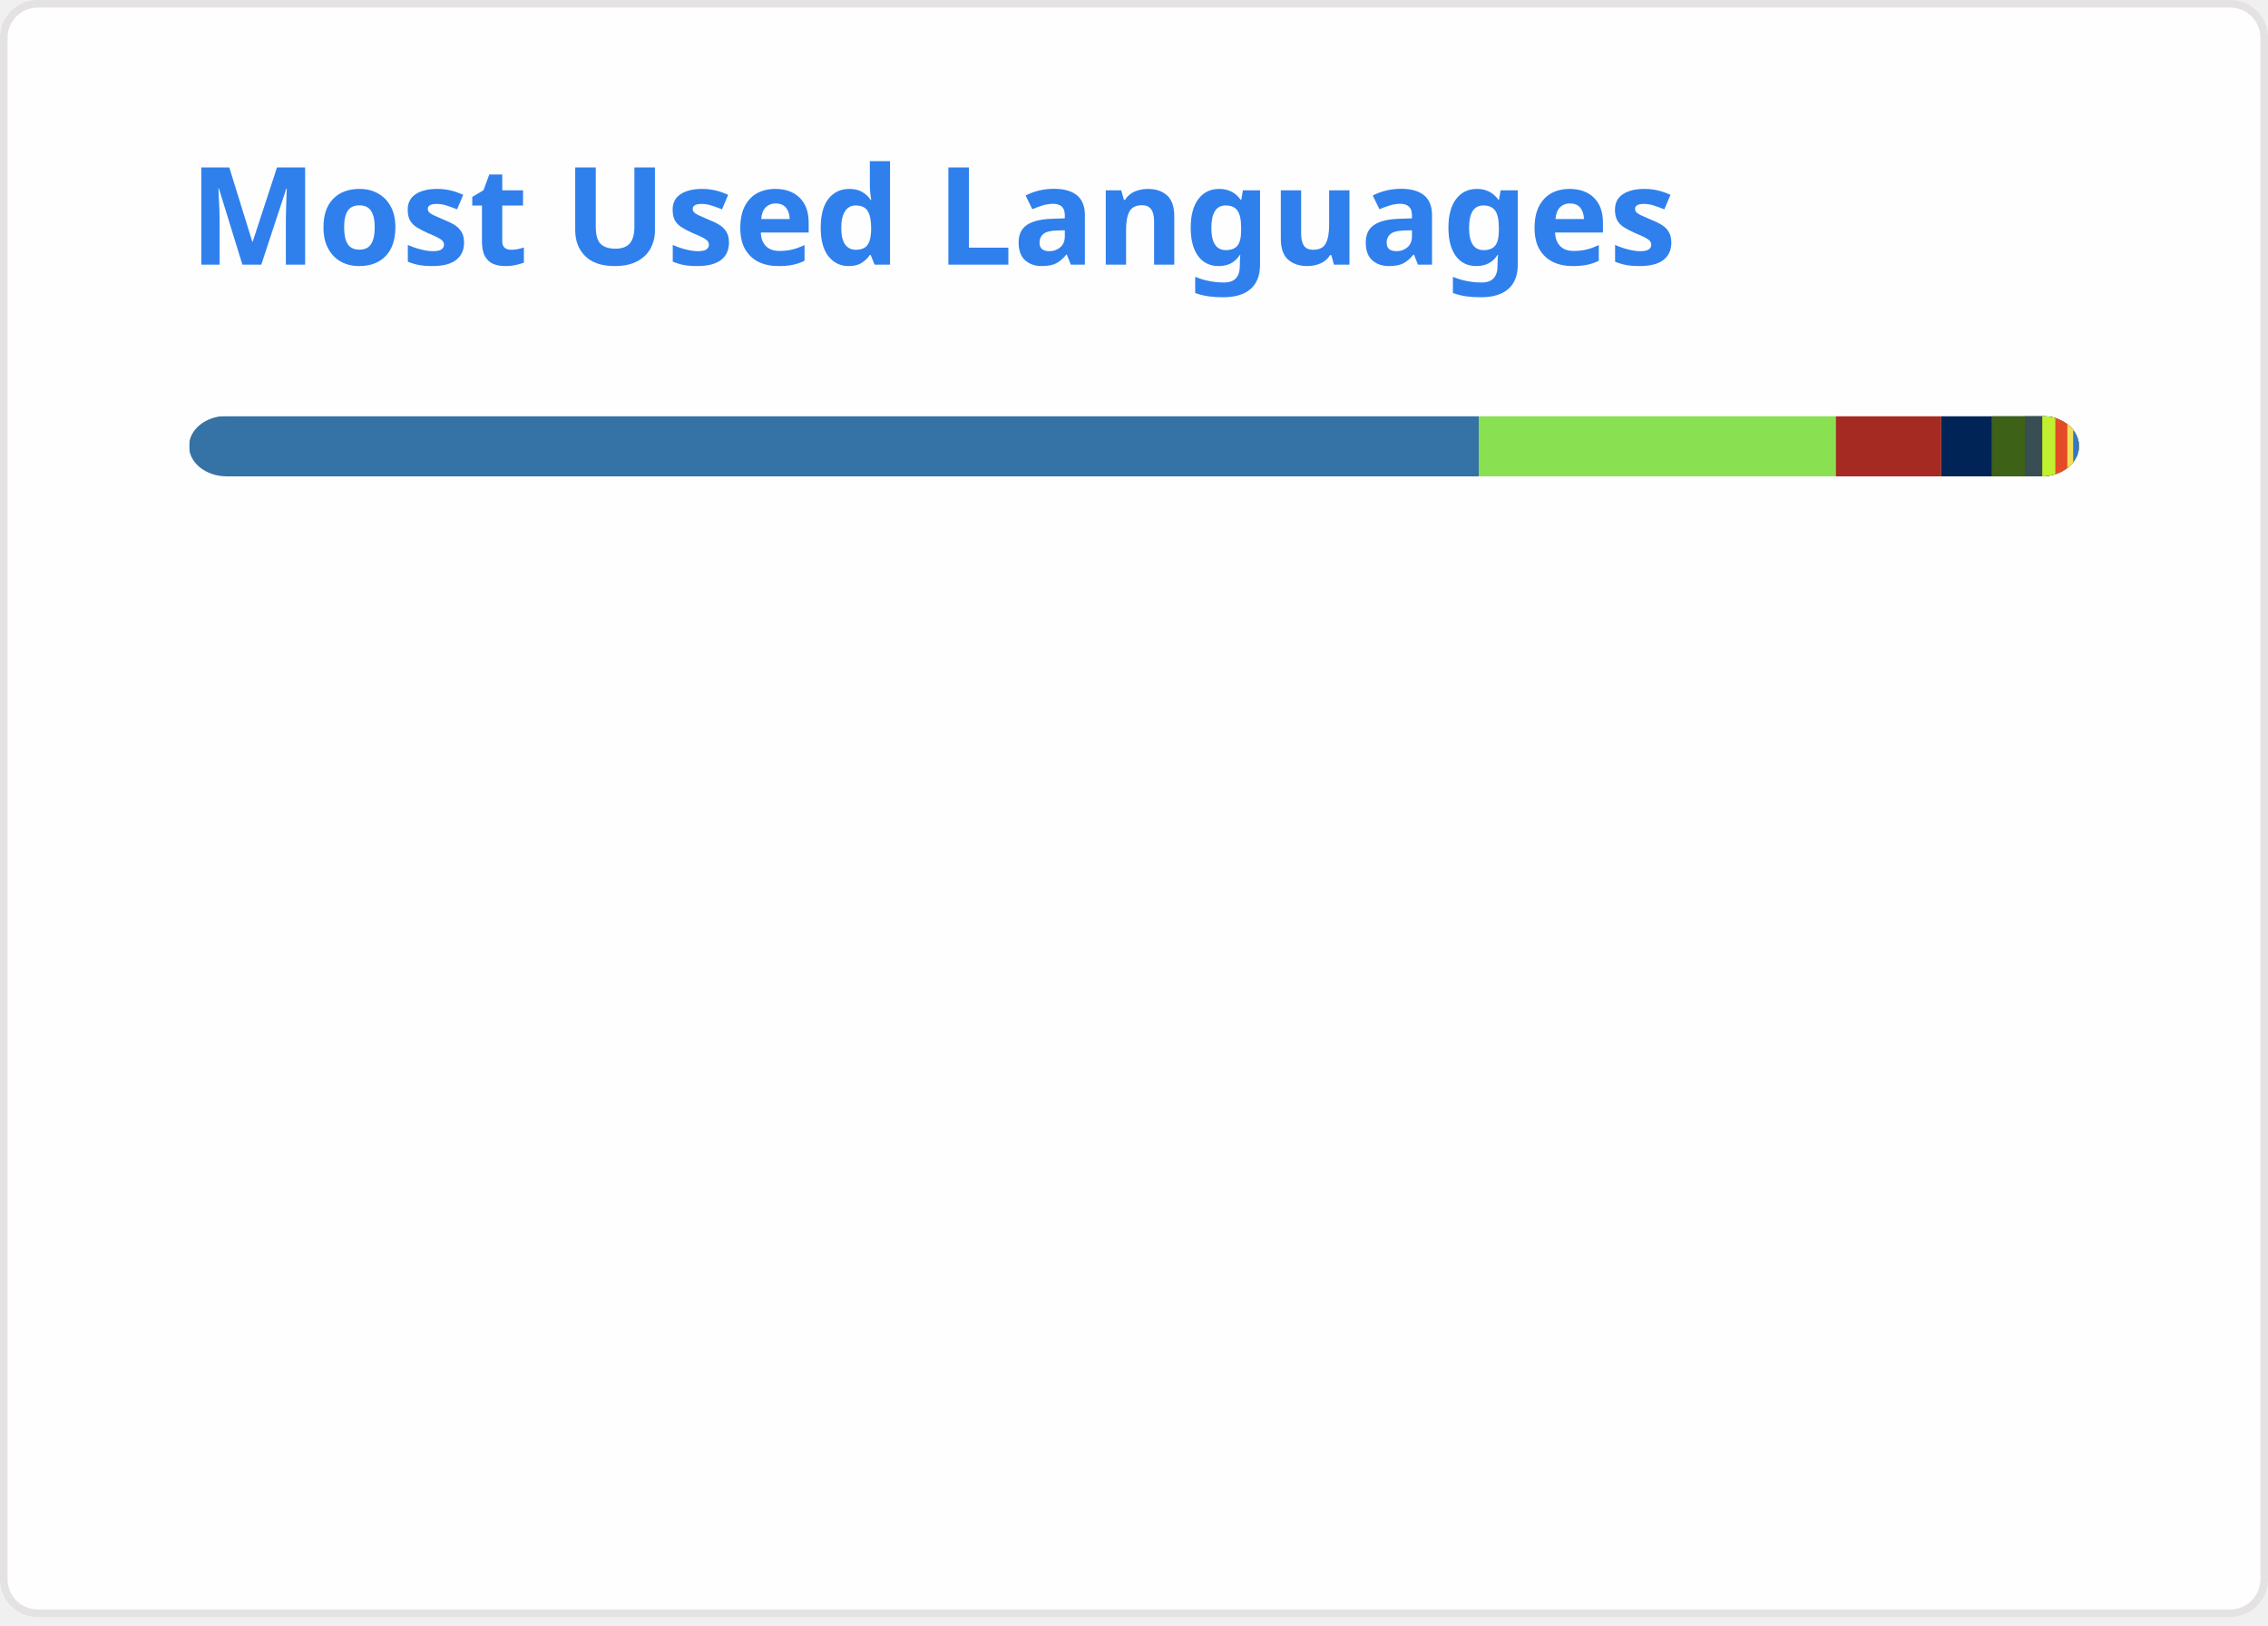
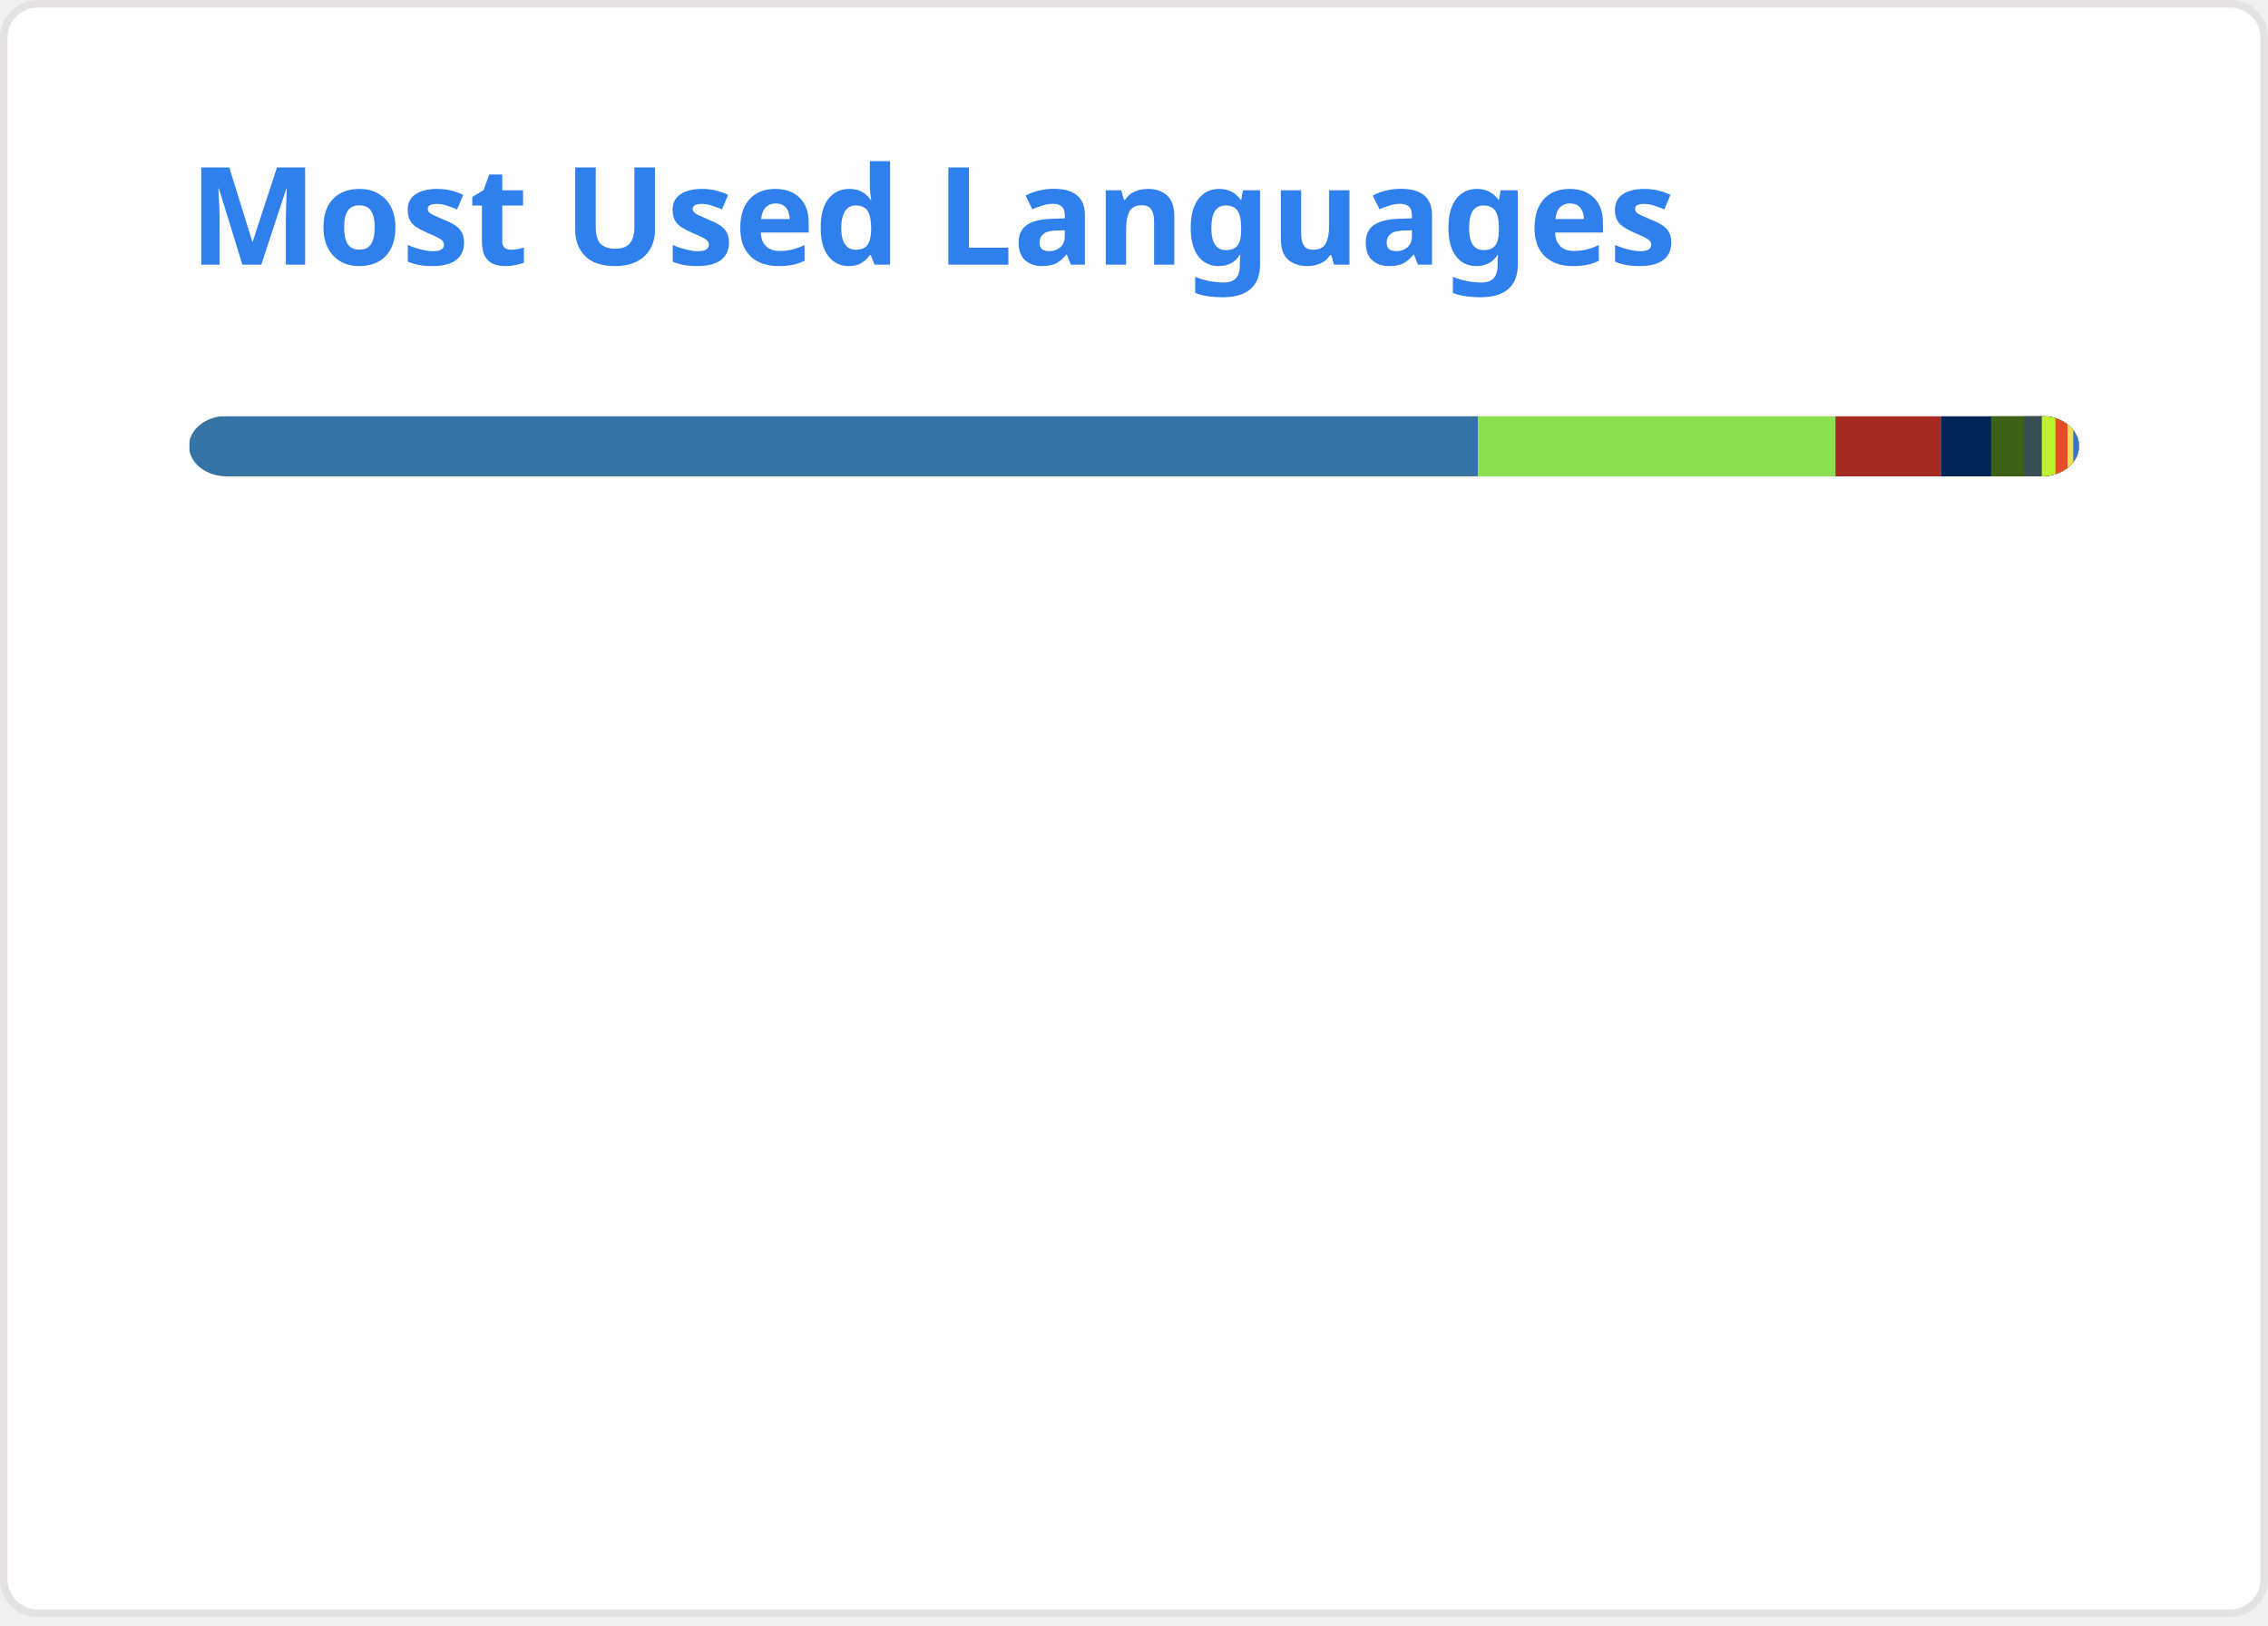
<svg xmlns="http://www.w3.org/2000/svg" width="300" height="215" viewBox="0 0 300 215" fill="none" role="img" aria-labelledby="descId">
  <style>
          .header {
            font: 600 18px 'Segoe UI', Ubuntu, Sans-Serif;
            fill: #2f80ed;
            animation: fadeInAnimation 0.8s ease-in-out forwards;
          }
          @supports(-moz-appearance: auto) {
            /* Selector detects Firefox */
            .header { font-size: 15.5px; }
          }
          
    @keyframes slideInAnimation {
      from {
        width: 0;
      }
      to {
        width: calc(100%-100px);
      }
    }
    @keyframes growWidthAnimation {
      from {
        width: 0;
      }
      to {
        width: 100%;
      }
    }
    .stat {
      font: 600 14px 'Segoe UI', Ubuntu, "Helvetica Neue", Sans-Serif; fill: #434d58;
    }
    @supports(-moz-appearance: auto) {
      /* Selector detects Firefox */
      .stat { font-size:12px; }
    }
    .bold { font-weight: 700 }
    .lang-name {
      font: 400 11px "Segoe UI", Ubuntu, Sans-Serif;
      fill: #434d58;
    }
    .stagger {
      opacity: 0;
      animation: fadeInAnimation 0.3s ease-in-out forwards;
    }
    #rect-mask rect{
      animation: slideInAnimation 1s ease-in-out forwards;
    }
    .lang-progress{
      animation: growWidthAnimation 0.6s ease-in-out forwards;
    }
    

          
      /* Animations */
      @keyframes scaleInAnimation {
        from {
          transform: translate(-5px, 5px) scale(0);
        }
        to {
          transform: translate(-5px, 5px) scale(1);
        }
      }
      @keyframes fadeInAnimation {
        from {
          opacity: 0;
        }
        to {
          opacity: 1;
        }
      }
    
          
        </style>
  <rect data-testid="card-bg" x="0.5" y="0.5" rx="4.5" height="99%" stroke="#e4e2e2" width="299" fill="#fffefe" stroke-opacity="1" />
  <g data-testid="card-title" transform="translate(25, 35)">
    <g transform="translate(0, 0)">
      <text x="0" y="0" class="header" data-testid="header">Most Used Languages</text>
    </g>
  </g>
  <g data-testid="main-card-body" transform="translate(0, 55)">
    <svg data-testid="lang-items" x="25">
      <mask id="rect-mask">
        <rect x="0" y="0" width="250" height="8" fill="white" rx="5" />
      </mask>
-       <rect mask="url(#rect-mask)" data-testid="lang-progress" x="0" y="0" width="170.6" height="8" fill="#3572A5" />
-       <rect mask="url(#rect-mask)" data-testid="lang-progress" x="170.6" y="0" width="47.23" height="8" fill="#89e051" />
-       <rect mask="url(#rect-mask)" data-testid="lang-progress" x="217.83" y="0" width="13.95" height="8" fill="#a52a22" />
-       <rect mask="url(#rect-mask)" data-testid="lang-progress" x="231.78" y="0" width="16.66" height="8" fill="#012456" />
-       <rect mask="url(#rect-mask)" data-testid="lang-progress" x="238.44" y="0" width="14.4" height="8" fill="#3D6117" />
-       <rect mask="url(#rect-mask)" data-testid="lang-progress" x="242.84" y="0" width="12.3" height="8" fill="#384d54" />
-       <rect mask="url(#rect-mask)" data-testid="lang-progress" x="245.14" y="0" width="11.73" height="8" fill="#C1F12E" />
-       <rect mask="url(#rect-mask)" data-testid="lang-progress" x="246.87" y="0" width="11.59" height="8" fill="#e34c26" />
-       <rect mask="url(#rect-mask)" data-testid="lang-progress" x="248.46" y="0" width="10.77" height="8" fill="#f1e05a" />
-       <rect mask="url(#rect-mask)" data-testid="lang-progress" x="249.23" y="0" width="10.76" height="8" fill="#3178c6" />
+       <rect mask="url(#rect-mask)" data-testid="lang-progress" x="0" y="0" width="170.49" height="8" fill="#3572A5" />
+       <rect mask="url(#rect-mask)" data-testid="lang-progress" x="170.49" y="0" width="47.29" height="8" fill="#89e051" />
+       <rect mask="url(#rect-mask)" data-testid="lang-progress" x="217.78" y="0" width="13.94" height="8" fill="#a52a22" />
+       <rect mask="url(#rect-mask)" data-testid="lang-progress" x="231.72" y="0" width="16.66" height="8" fill="#012456" />
+       <rect mask="url(#rect-mask)" data-testid="lang-progress" x="238.38" y="0" width="14.4" height="8" fill="#3D6117" />
+       <rect mask="url(#rect-mask)" data-testid="lang-progress" x="242.78" y="0" width="12.3" height="8" fill="#384d54" />
+       <rect mask="url(#rect-mask)" data-testid="lang-progress" x="245.08" y="0" width="11.81" height="8" fill="#C1F12E" />
+       <rect mask="url(#rect-mask)" data-testid="lang-progress" x="246.89" y="0" width="11.59" height="8" fill="#e34c26" />
+       <rect mask="url(#rect-mask)" data-testid="lang-progress" x="248.48" y="0" width="10.76" height="8" fill="#f1e05a" />
+       <rect mask="url(#rect-mask)" data-testid="lang-progress" x="249.24" y="0" width="10.76" height="8" fill="#3178c6" />
      <g transform="translate(0, 25)">
        <g transform="translate(0, 0)">
          <g transform="translate(0, 0)">
            <g class="stagger" style="animation-delay: 450ms">
              <circle cx="5" cy="6" r="5" fill="#3572A5" />
              <text data-testid="lang-name" x="15" y="10" class="lang-name">
-         Python 68.24%
+         Python 68.19%
      </text>
            </g>
          </g>
          <g transform="translate(0, 25)">
            <g class="stagger" style="animation-delay: 600ms">
              <circle cx="5" cy="6" r="5" fill="#89e051" />
              <text data-testid="lang-name" x="15" y="10" class="lang-name">
-         Shell 18.89%
+         Shell 18.92%
      </text>
            </g>
          </g>
          <g transform="translate(0, 50)">
            <g class="stagger" style="animation-delay: 750ms">
              <circle cx="5" cy="6" r="5" fill="#a52a22" />
              <text data-testid="lang-name" x="15" y="10" class="lang-name">
        Jinja 5.58%
      </text>
            </g>
          </g>
          <g transform="translate(0, 75)">
            <g class="stagger" style="animation-delay: 900ms">
              <circle cx="5" cy="6" r="5" fill="#012456" />
              <text data-testid="lang-name" x="15" y="10" class="lang-name">
-         PowerShell 2.67%
+         PowerShell 2.66%
      </text>
            </g>
          </g>
          <g transform="translate(0, 100)">
            <g class="stagger" style="animation-delay: 1050ms">
              <circle cx="5" cy="6" r="5" fill="#3D6117" />
              <text data-testid="lang-name" x="15" y="10" class="lang-name">
        TeX 1.76%
      </text>
            </g>
          </g>
        </g>
        <g transform="translate(150, 0)">
          <g transform="translate(0, 0)">
            <g class="stagger" style="animation-delay: 450ms">
              <circle cx="5" cy="6" r="5" fill="#384d54" />
              <text data-testid="lang-name" x="15" y="10" class="lang-name">
        Dockerfile 0.92%
      </text>
            </g>
          </g>
          <g transform="translate(0, 25)">
            <g class="stagger" style="animation-delay: 600ms">
              <circle cx="5" cy="6" r="5" fill="#C1F12E" />
              <text data-testid="lang-name" x="15" y="10" class="lang-name">
-         Batchfile 0.69%
+         Batchfile 0.72%
      </text>
            </g>
          </g>
          <g transform="translate(0, 50)">
            <g class="stagger" style="animation-delay: 750ms">
              <circle cx="5" cy="6" r="5" fill="#e34c26" />
              <text data-testid="lang-name" x="15" y="10" class="lang-name">
        HTML 0.64%
      </text>
            </g>
          </g>
          <g transform="translate(0, 75)">
            <g class="stagger" style="animation-delay: 900ms">
              <circle cx="5" cy="6" r="5" fill="#f1e05a" />
              <text data-testid="lang-name" x="15" y="10" class="lang-name">
        JavaScript 0.31%
      </text>
            </g>
          </g>
          <g transform="translate(0, 100)">
            <g class="stagger" style="animation-delay: 1050ms">
              <circle cx="5" cy="6" r="5" fill="#3178c6" />
              <text data-testid="lang-name" x="15" y="10" class="lang-name">
        TypeScript 0.30%
      </text>
            </g>
          </g>
        </g>
      </g>
    </svg>
  </g>
</svg>
